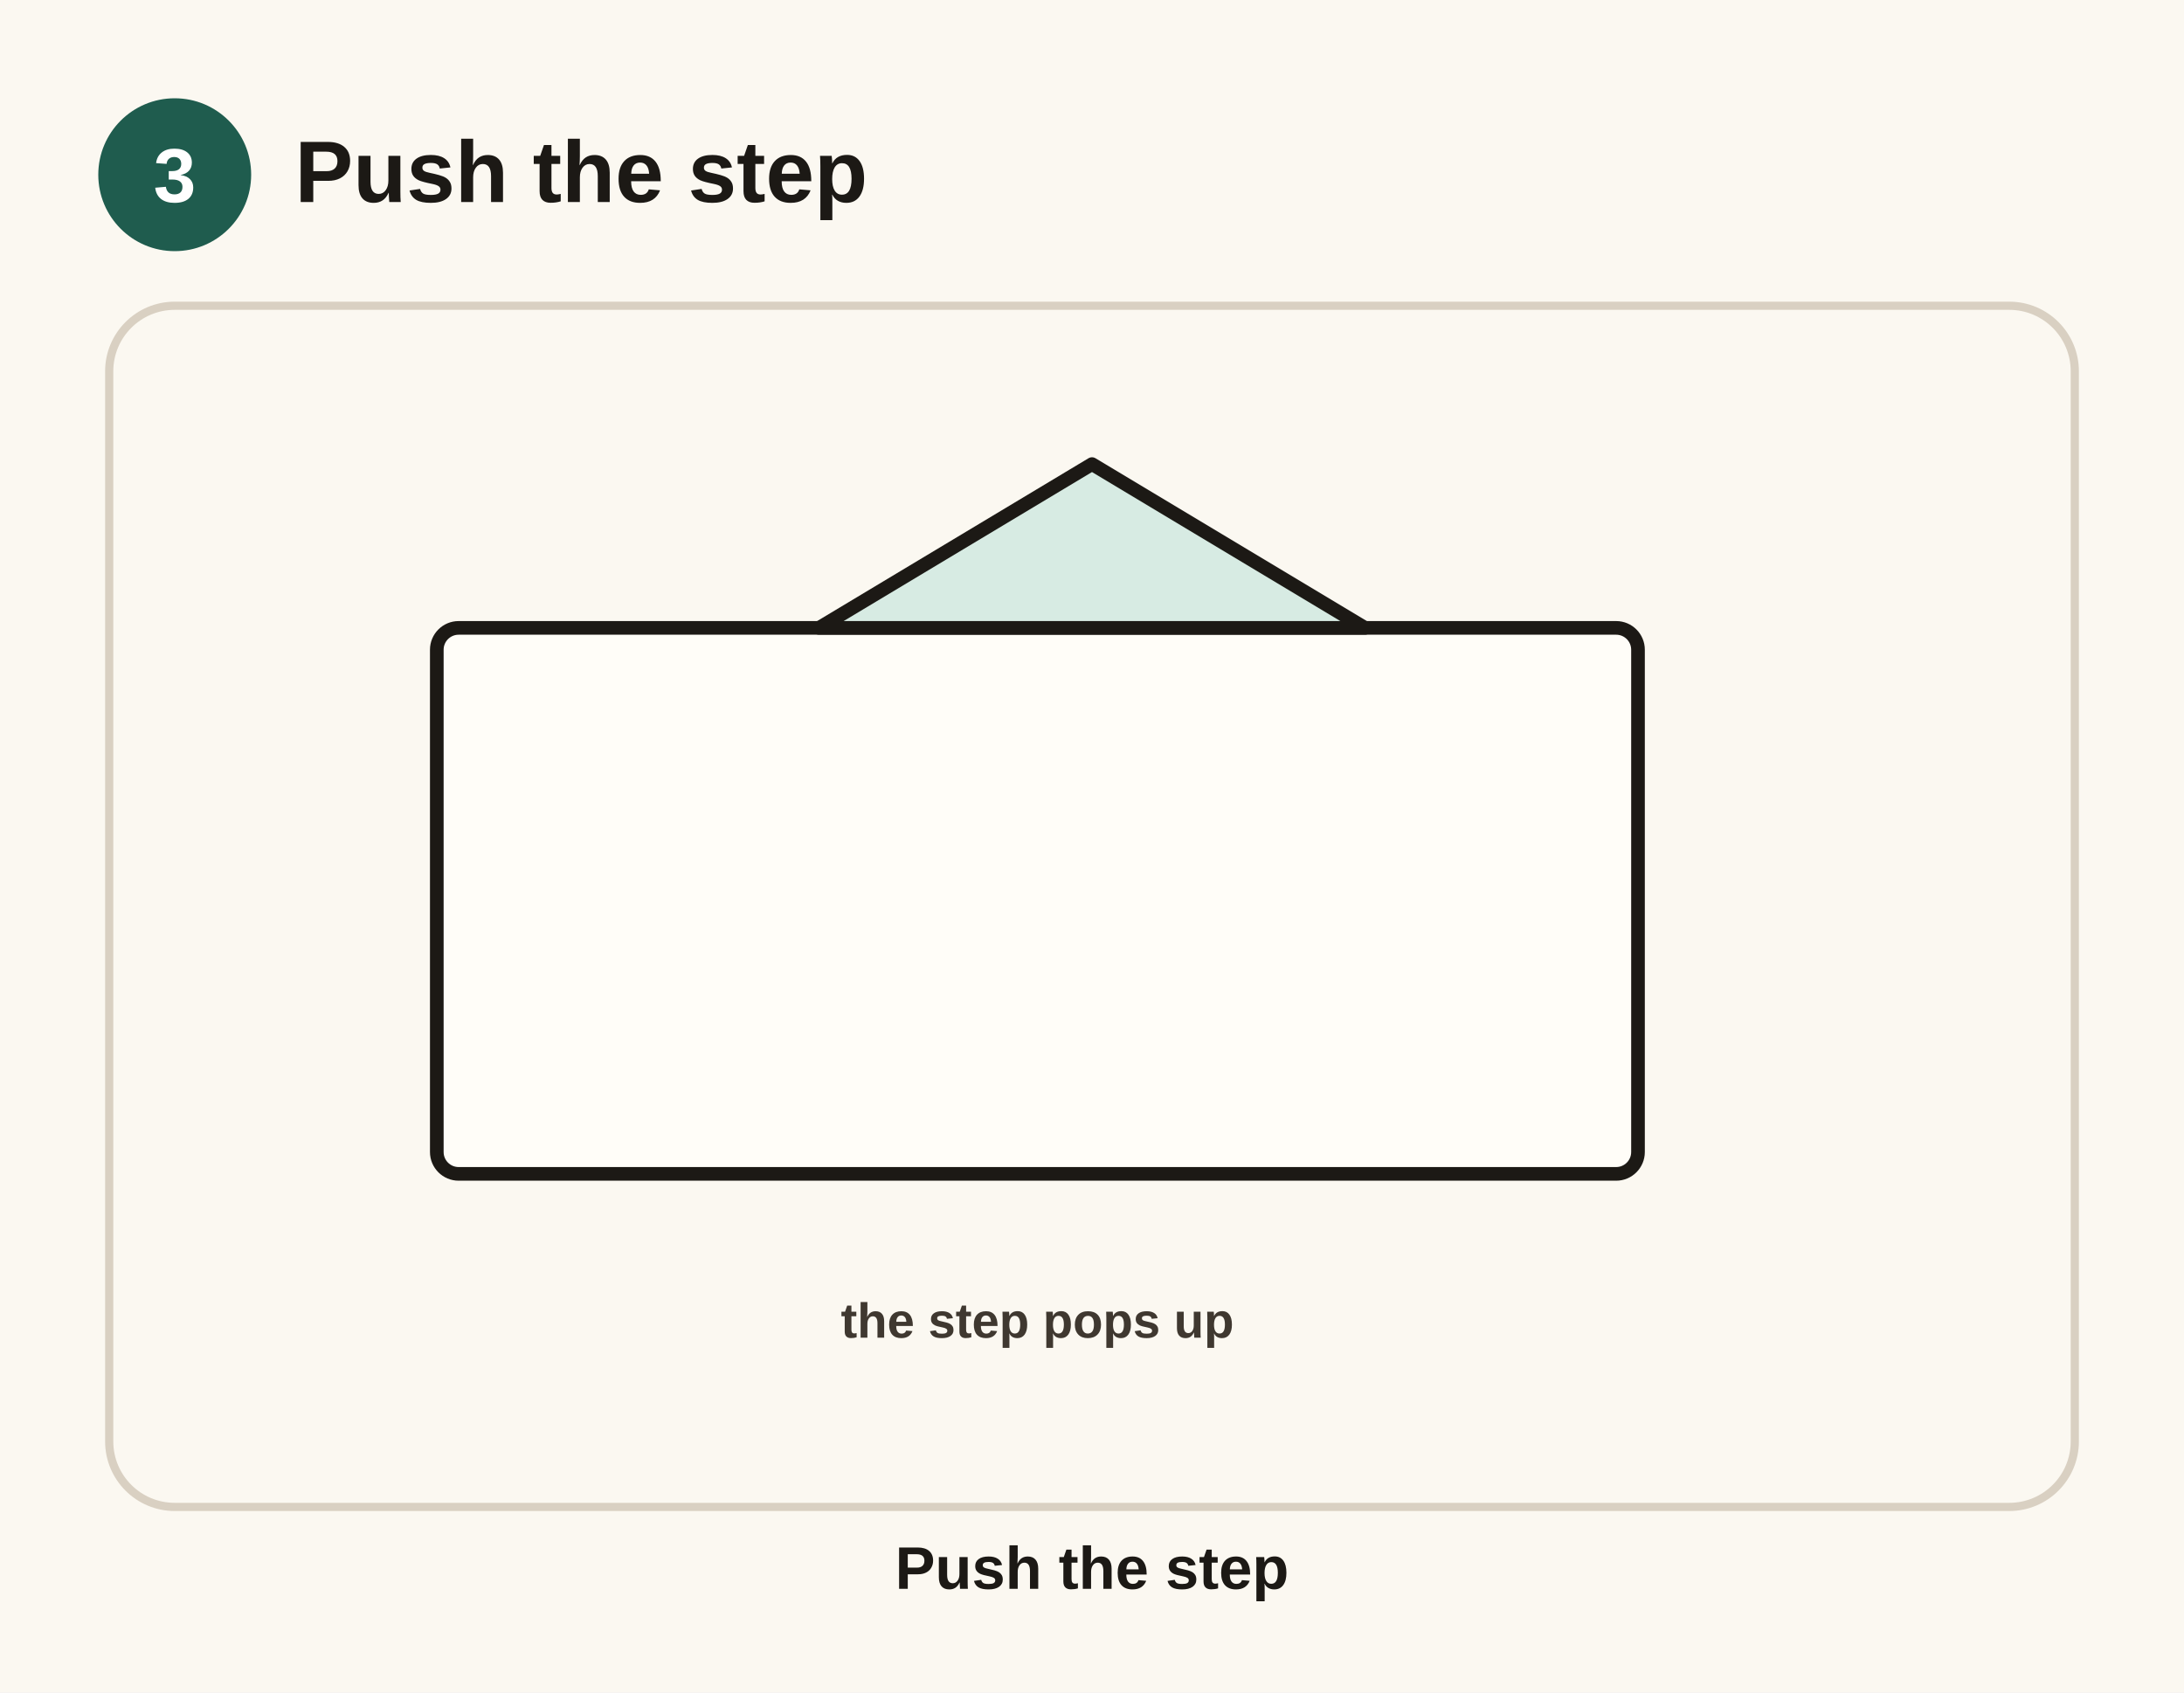
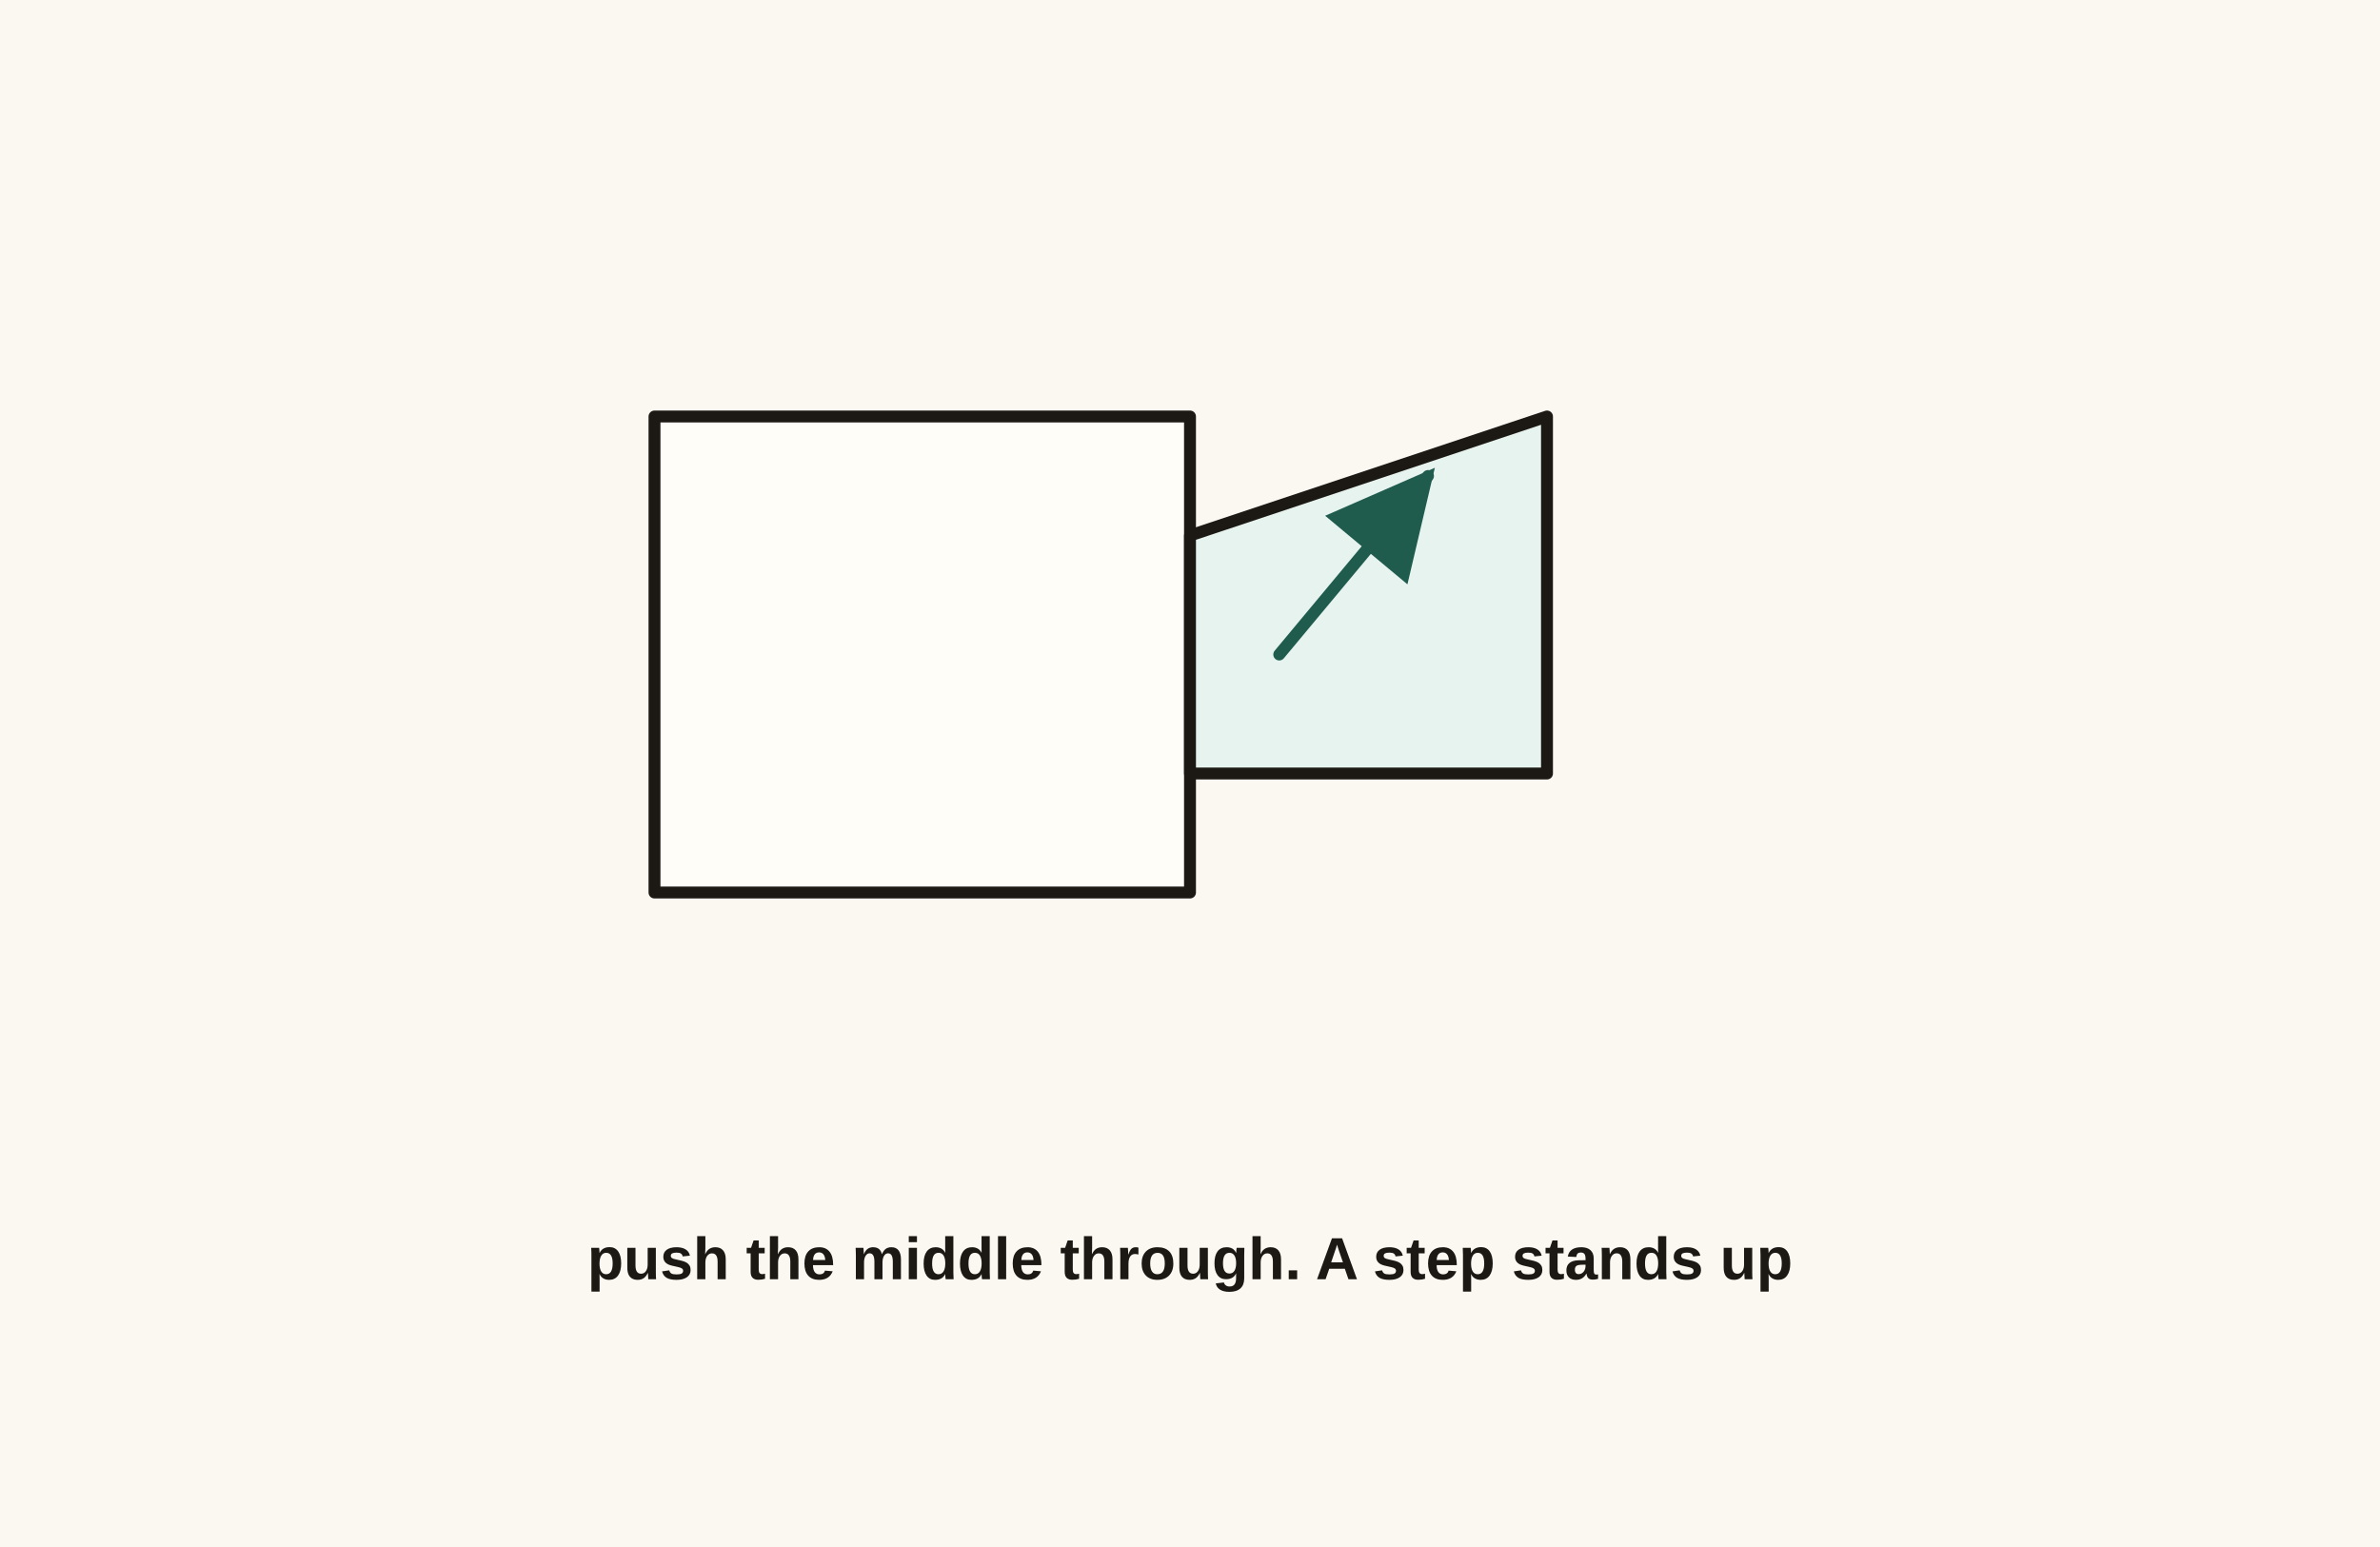
- <svg xmlns="http://www.w3.org/2000/svg" width="800" height="620" viewBox="0 0 800 620" role="img">
+ <svg xmlns="http://www.w3.org/2000/svg" width="800" height="520" viewBox="0 0 800 520" role="img">
+   <rect width="800" height="520" fill="#fbf8f1" />
  <defs>
-     <marker id="arrow" viewBox="0 0 10 10" refX="8" refY="5" markerWidth="8" markerHeight="8" orient="auto-start-reverse">
+     <marker id="arr" viewBox="0 0 10 10" refX="9" refY="5" markerWidth="9" markerHeight="9" orient="auto">
      <path d="M 0 0 L 10 5 L 0 10 z" fill="#1f5c4e" />
    </marker>
  </defs>
-   <rect width="800" height="620" fill="#fbf8f1" />
-   <circle cx="64" cy="64" r="28" fill="#1f5c4e" />
-   <text x="64" y="74" text-anchor="middle" font-size="28" font-family="Arial,Helvetica,sans-serif" font-weight="700" fill="#FFFFFF">3</text>
-   <text x="108" y="74" font-size="32" font-family="Arial,Helvetica,sans-serif" font-weight="700" fill="#1c1915">Push the step</text>
-   <rect x="40" y="112" width="720" height="440" rx="24" fill="#fbf8f1" stroke="#d9d0c2" stroke-width="3" />
-   <g transform="translate(80,150)">
-     <rect x="80" y="80" width="440" height="200" rx="8" fill="#fffdf8" stroke="#1c1915" stroke-width="5" />
-     <polygon points="220,80 320,20 420,80" fill="#d7ebe3" stroke="#1c1915" stroke-width="5" stroke-linejoin="round" />
-     <line x1="220" y1="80" x2="420" y2="80" stroke="#1c1915" stroke-width="4" stroke-dasharray="12 9" stroke-linecap="round" />
-     <text x="300" y="340" text-anchor="middle" font-size="18" font-family="Arial,Helvetica,sans-serif" font-weight="600" fill="#3f3830">the step pops up</text>
-   </g>
-   <text x="400" y="582" text-anchor="middle" font-size="22" font-family="Arial,Helvetica,sans-serif" font-weight="700" fill="#1c1915">Push the step</text>
+   <polygon points="220,140 400,140 400,300 220,300" fill="#fffdf8" stroke="#1c1915" stroke-width="4" stroke-linejoin="round" />
+   <polygon points="400,180 520,140 520,260 400,260" fill="#e7f3ee" stroke="#1c1915" stroke-width="4" stroke-linejoin="round" />
+   <line x1="430" y1="220" x2="480" y2="160" fill="none" stroke="#1f5c4e" stroke-width="4" stroke-linecap="round" marker-end="url(#arr)" />
+   <text x="400" y="430" text-anchor="middle" font-size="20" font-family="Arial, Helvetica, sans-serif" font-weight="700" fill="#1c1915">push the middle through. A step stands up</text>
</svg>
